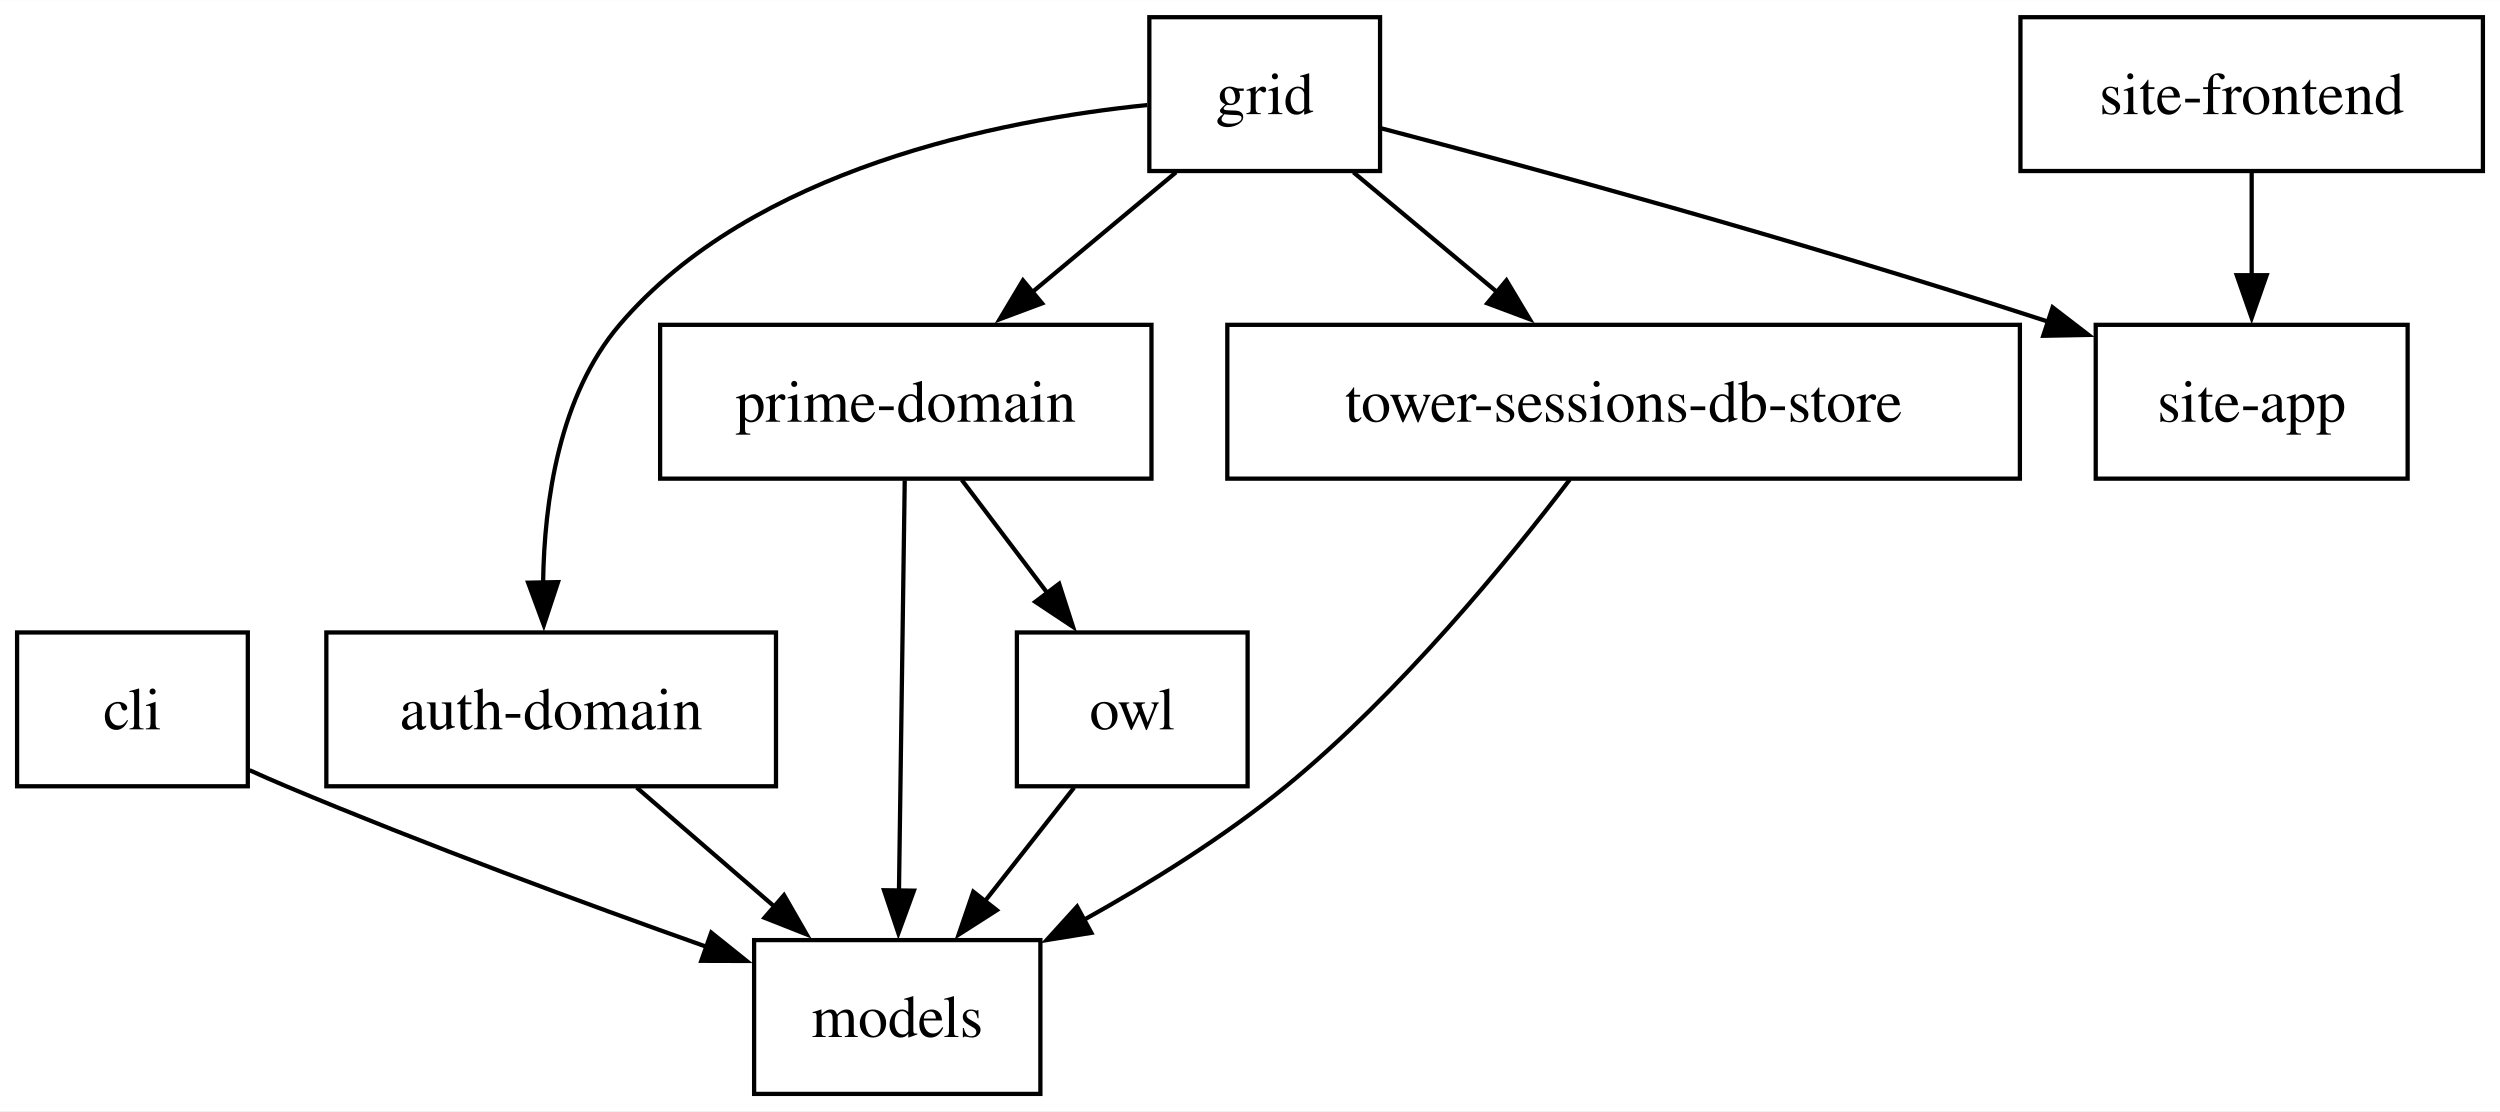
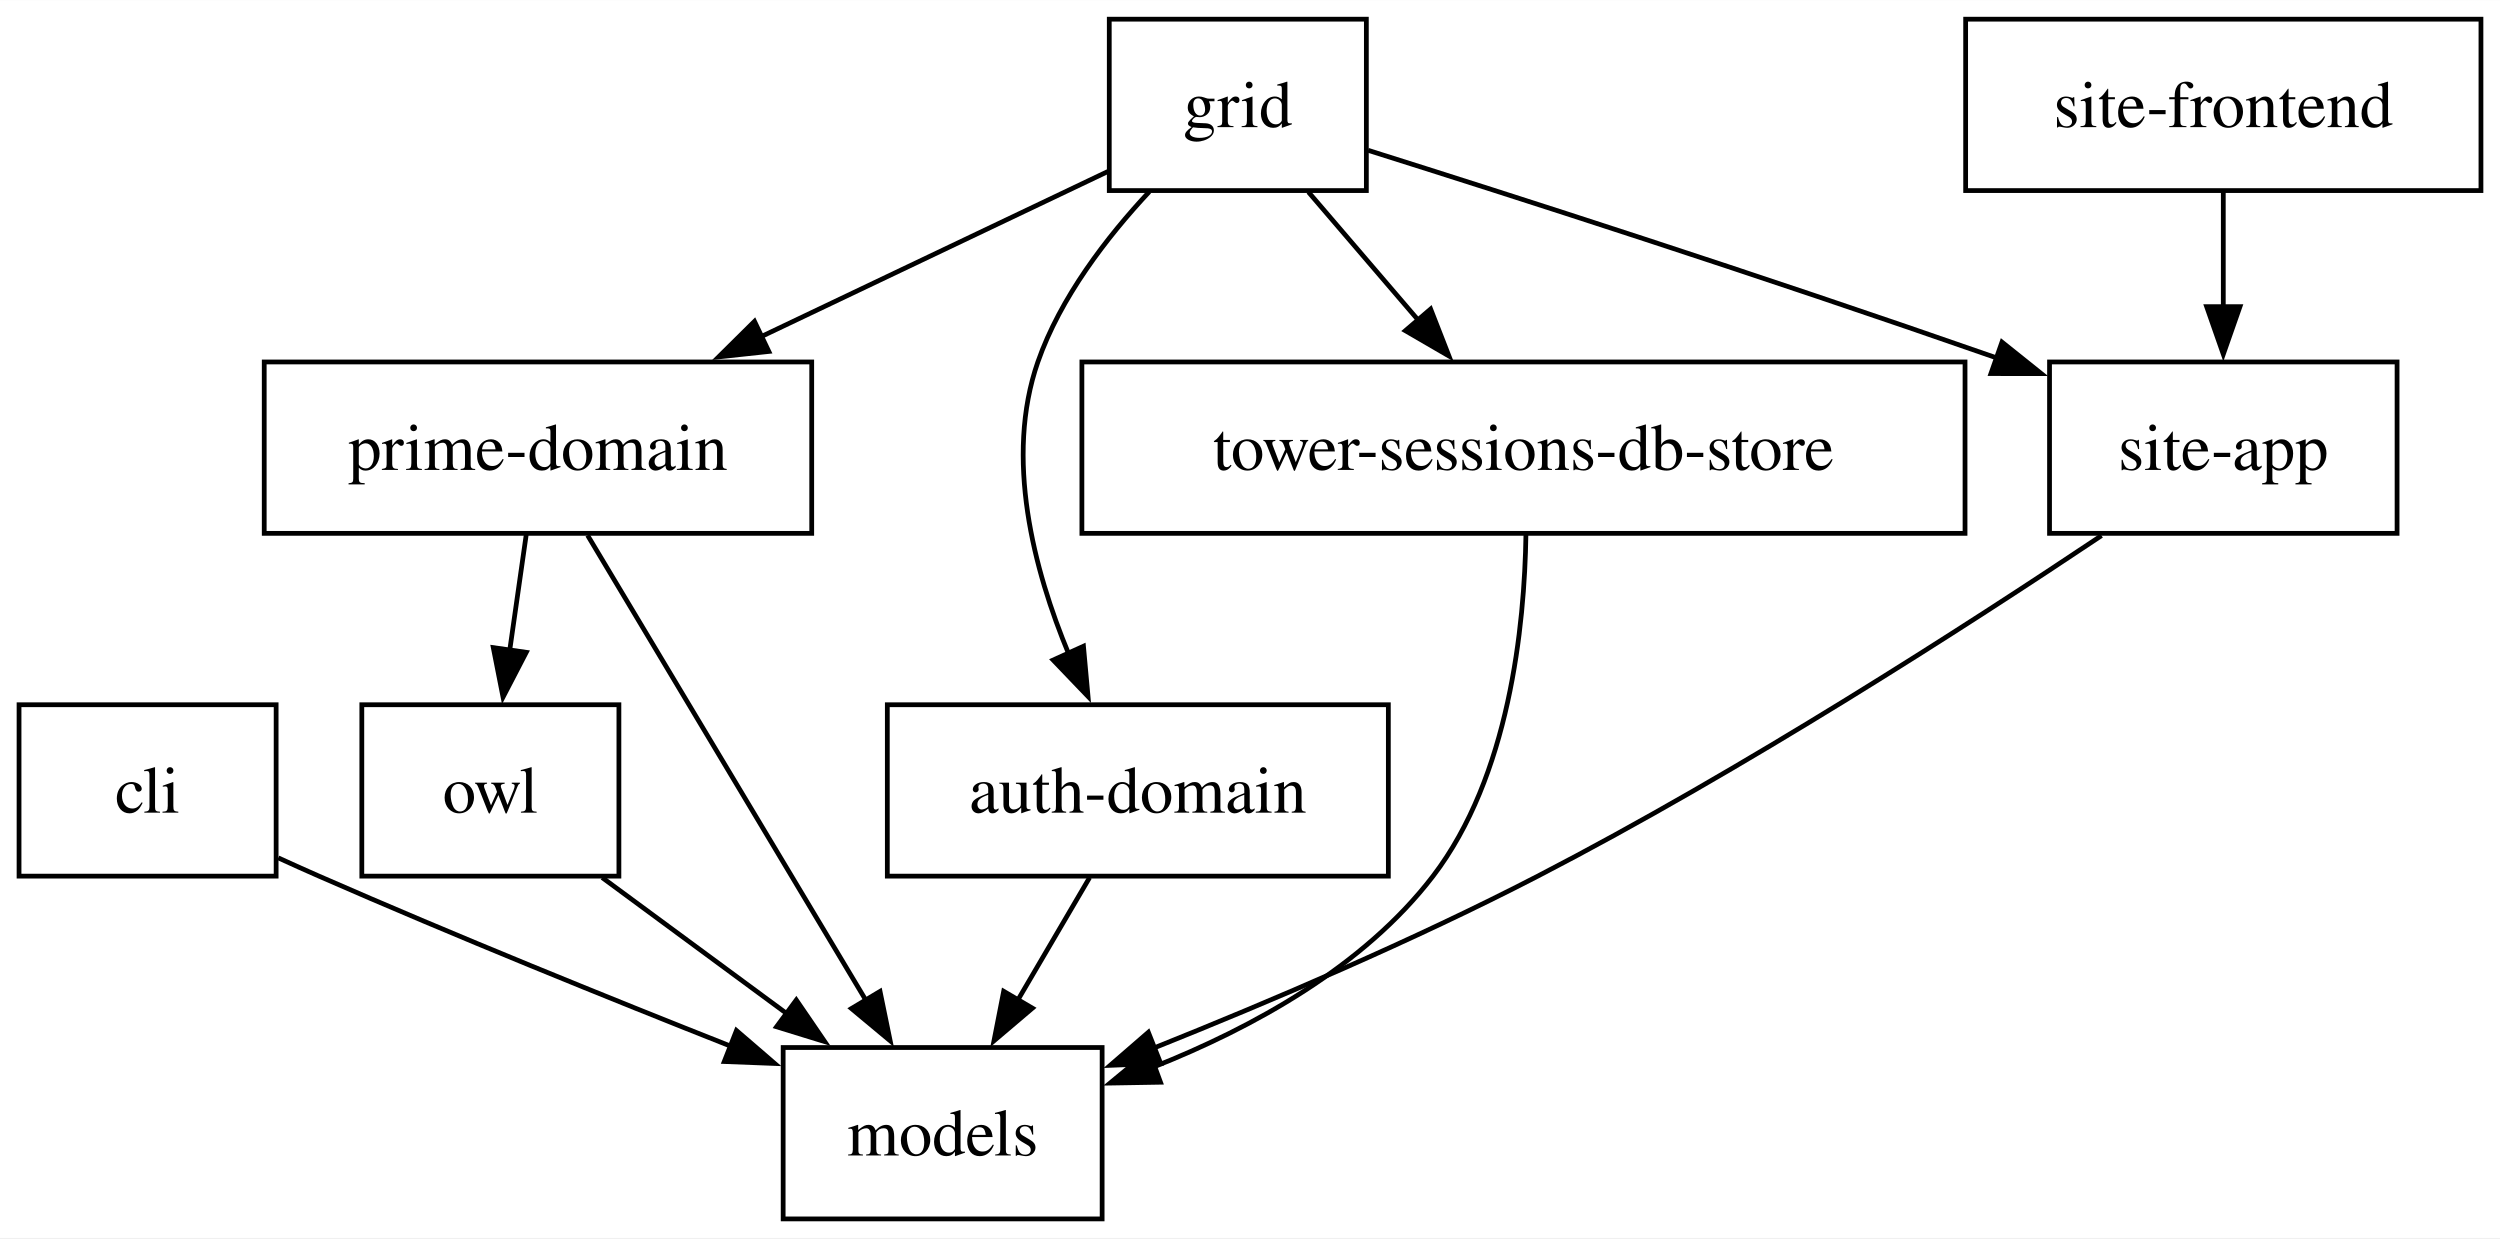
- <svg xmlns="http://www.w3.org/2000/svg" width="585pt" height="260pt" viewBox="0.00 0.00 585.12 260.00">
+ <svg xmlns="http://www.w3.org/2000/svg" width="525pt" height="260pt" viewBox="0.00 0.00 525.12 260.00">
  <g id="graph0" class="graph" transform="scale(1 1) rotate(0) translate(4 256)">
-     <polygon fill="white" stroke="none" points="-4,4 -4,-256 581.12,-256 581.12,4 -4,4" />
+     <polygon fill="white" stroke="none" points="-4,4 -4,-256 521.12,-256 521.12,4 -4,4" />
    <g id="node1" class="node">
-       <polygon fill="none" stroke="black" points="177.62,-108 72.38,-108 72.38,-72 177.62,-72 177.62,-108" />
-       <text text-anchor="middle" x="125" y="-85.33" font-family="Times,serif" font-size="14.00">auth-domain</text>
+       <polygon fill="none" stroke="black" points="287.62,-108 182.38,-108 182.38,-72 287.62,-72 287.62,-108" />
+       <text text-anchor="middle" x="235" y="-85.33" font-family="Times,serif" font-size="14.00">auth-domain</text>
    </g>
    <g id="node2" class="node">
-       <polygon fill="none" stroke="black" points="239.5,-36 172.5,-36 172.5,0 239.5,0 239.5,-36" />
-       <text text-anchor="middle" x="206" y="-13.32" font-family="Times,serif" font-size="14.00">models</text>
+       <polygon fill="none" stroke="black" points="227.5,-36 160.5,-36 160.5,0 227.5,0 227.5,-36" />
+       <text text-anchor="middle" x="194" y="-13.32" font-family="Times,serif" font-size="14.00">models</text>
    </g>
    <g id="edge1" class="edge">
-       <path fill="none" stroke="black" d="M145.02,-71.7C154.76,-63.28 166.64,-53.02 177.31,-43.79" />
-       <polygon fill="black" stroke="black" points="179.5,-46.52 184.78,-37.34 174.93,-41.23 179.5,-46.52" />
+       <path fill="none" stroke="black" d="M224.87,-71.7C220.3,-63.9 214.8,-54.51 209.71,-45.83" />
+       <polygon fill="black" stroke="black" points="212.86,-44.27 204.78,-37.41 206.82,-47.81 212.86,-44.27" />
    </g>
    <g id="node3" class="node">
      <polygon fill="none" stroke="black" points="54,-108 0,-108 0,-72 54,-72 54,-108" />
      <text text-anchor="middle" x="27" y="-85.33" font-family="Times,serif" font-size="14.00">cli</text>
    </g>
    <g id="edge2" class="edge">
-       <path fill="none" stroke="black" d="M54.41,-75.76C57.29,-74.45 60.2,-73.18 63,-72 95.54,-58.32 132.96,-44.51 161.36,-34.43" />
-       <polygon fill="black" stroke="black" points="162.47,-37.75 170.74,-31.12 160.14,-31.15 162.47,-37.75" />
+       <path fill="none" stroke="black" d="M54.44,-75.84C57.32,-74.52 60.21,-73.22 63,-72 91.61,-59.47 124.16,-46.29 149.66,-36.21" />
+       <polygon fill="black" stroke="black" points="150.69,-39.57 158.72,-32.65 148.13,-33.06 150.69,-39.57" />
    </g>
    <g id="node4" class="node">
-       <polygon fill="none" stroke="black" points="319,-252 265,-252 265,-216 319,-216 319,-252" />
-       <text text-anchor="middle" x="292" y="-229.32" font-family="Times,serif" font-size="14.00">grid</text>
+       <polygon fill="none" stroke="black" points="283,-252 229,-252 229,-216 283,-216 283,-252" />
+       <text text-anchor="middle" x="256" y="-229.32" font-family="Times,serif" font-size="14.00">grid</text>
    </g>
    <g id="edge3" class="edge">
-       <path fill="none" stroke="black" d="M264.5,-231.44C230.17,-227.93 172.17,-216.59 141,-180 126.9,-163.45 123.38,-138.77 123.11,-119.59" />
-       <polygon fill="black" stroke="black" points="126.6,-119.78 123.28,-109.72 119.61,-119.65 126.6,-119.78" />
+       <path fill="none" stroke="black" d="M237.4,-215.76C228.47,-206.2 218.71,-193.53 214,-180 207,-159.89 213.1,-136.41 220.5,-118.62" />
+       <polygon fill="black" stroke="black" points="223.58,-120.29 224.54,-109.74 217.21,-117.39 223.58,-120.29" />
    </g>
    <g id="node5" class="node">
-       <polygon fill="none" stroke="black" points="265.5,-180 150.5,-180 150.5,-144 265.5,-144 265.5,-180" />
-       <text text-anchor="middle" x="208" y="-157.32" font-family="Times,serif" font-size="14.00">prime-domain</text>
+       <polygon fill="none" stroke="black" points="166.5,-180 51.5,-180 51.5,-144 166.5,-144 166.5,-180" />
+       <text text-anchor="middle" x="109" y="-157.32" font-family="Times,serif" font-size="14.00">prime-domain</text>
    </g>
    <g id="edge4" class="edge">
-       <path fill="none" stroke="black" d="M271.24,-215.7C261.04,-207.2 248.58,-196.81 237.42,-187.51" />
-       <polygon fill="black" stroke="black" points="239.9,-185.03 229.98,-181.32 235.42,-190.41 239.9,-185.03" />
+       <path fill="none" stroke="black" d="M228.69,-220C208.3,-210.29 179.92,-196.77 155.92,-185.34" />
+       <polygon fill="black" stroke="black" points="157.49,-182.21 146.95,-181.07 154.48,-188.53 157.49,-182.21" />
    </g>
    <g id="node7" class="node">
-       <polygon fill="none" stroke="black" points="559.5,-180 486.5,-180 486.5,-144 559.5,-144 559.5,-180" />
-       <text text-anchor="middle" x="523" y="-157.32" font-family="Times,serif" font-size="14.00">site-app</text>
+       <polygon fill="none" stroke="black" points="499.5,-180 426.5,-180 426.5,-144 499.5,-144 499.5,-180" />
+       <text text-anchor="middle" x="463" y="-157.32" font-family="Times,serif" font-size="14.00">site-app</text>
    </g>
    <g id="edge5" class="edge">
-       <path fill="none" stroke="black" d="M319.32,-225.98C353.71,-216.98 414.78,-200.46 475.35,-180.75" />
-       <polygon fill="black" stroke="black" points="476.41,-184.09 484.81,-177.64 474.22,-177.44 476.41,-184.09" />
+       <path fill="none" stroke="black" d="M283.36,-224.46C313.58,-214.94 363.94,-198.82 415.54,-180.8" />
+       <polygon fill="black" stroke="black" points="416.51,-184.17 424.78,-177.55 414.19,-177.56 416.51,-184.17" />
    </g>
    <g id="node8" class="node">
-       <polygon fill="none" stroke="black" points="468.75,-180 283.25,-180 283.25,-144 468.75,-144 468.75,-180" />
-       <text text-anchor="middle" x="376" y="-157.32" font-family="Times,serif" font-size="14.00">tower-sessions-db-store</text>
+       <polygon fill="none" stroke="black" points="408.75,-180 223.25,-180 223.25,-144 408.75,-144 408.75,-180" />
+       <text text-anchor="middle" x="316" y="-157.32" font-family="Times,serif" font-size="14.00">tower-sessions-db-store</text>
    </g>
    <g id="edge6" class="edge">
-       <path fill="none" stroke="black" d="M312.76,-215.7C322.96,-207.2 335.42,-196.81 346.58,-187.51" />
-       <polygon fill="black" stroke="black" points="348.58,-190.41 354.02,-181.32 344.1,-185.03 348.58,-190.41" />
+       <path fill="none" stroke="black" d="M270.83,-215.7C277.81,-207.56 286.27,-197.69 293.97,-188.7" />
+       <polygon fill="black" stroke="black" points="296.5,-191.12 300.35,-181.25 291.19,-186.57 296.5,-191.12" />
    </g>
    <g id="edge7" class="edge">
-       <path fill="none" stroke="black" d="M207.75,-143.59C207.42,-119.61 206.8,-76.14 206.4,-47.42" />
-       <polygon fill="black" stroke="black" points="209.9,-47.57 206.26,-37.62 202.9,-47.67 209.9,-47.57" />
+       <path fill="none" stroke="black" d="M119.42,-143.59C134.03,-119.18 160.73,-74.58 177.9,-45.89" />
+       <polygon fill="black" stroke="black" points="180.85,-47.79 182.98,-37.41 174.84,-44.19 180.85,-47.79" />
    </g>
    <g id="node6" class="node">
-       <polygon fill="none" stroke="black" points="288,-108 234,-108 234,-72 288,-72 288,-108" />
-       <text text-anchor="middle" x="261" y="-85.33" font-family="Times,serif" font-size="14.00">owl</text>
+       <polygon fill="none" stroke="black" points="126,-108 72,-108 72,-72 126,-72 126,-108" />
+       <text text-anchor="middle" x="99" y="-85.33" font-family="Times,serif" font-size="14.00">owl</text>
    </g>
    <g id="edge8" class="edge">
-       <path fill="none" stroke="black" d="M221.1,-143.7C227.13,-135.73 234.42,-126.1 241.11,-117.26" />
-       <polygon fill="black" stroke="black" points="243.89,-119.4 247.14,-109.31 238.31,-115.17 243.89,-119.4" />
+       <path fill="none" stroke="black" d="M106.53,-143.7C105.47,-136.32 104.22,-127.52 103.04,-119.25" />
+       <polygon fill="black" stroke="black" points="106.54,-119.01 101.66,-109.6 99.61,-120 106.54,-119.01" />
    </g>
    <g id="edge9" class="edge">
-       <path fill="none" stroke="black" d="M247.4,-71.7C241.08,-63.64 233.42,-53.89 226.41,-44.98" />
-       <polygon fill="black" stroke="black" points="229.3,-43 220.37,-37.29 223.8,-47.32 229.3,-43" />
+       <path fill="none" stroke="black" d="M122.48,-71.7C134.24,-63.03 148.67,-52.4 161.48,-42.96" />
+       <polygon fill="black" stroke="black" points="163.26,-45.99 169.24,-37.24 159.11,-40.36 163.26,-45.99" />
    </g>
    <g id="edge10" class="edge">
-       <path fill="none" stroke="black" d="M363.41,-143.79C348.87,-124.7 323.54,-93.73 297,-72 282.61,-60.22 265.29,-49.43 249.64,-40.71" />
-       <polygon fill="black" stroke="black" points="251.43,-37.7 240.97,-36.01 248.09,-43.85 251.43,-37.7" />
+       <path fill="none" stroke="black" d="M437.42,-143.53C409.16,-124.63 361.94,-94.21 319,-72 292.95,-58.52 262.68,-45.63 238.46,-35.93" />
+       <polygon fill="black" stroke="black" points="239.79,-32.69 229.2,-32.26 237.21,-39.2 239.79,-32.69" />
+     </g>
+     <g id="edge11" class="edge">
+       <path fill="none" stroke="black" d="M316.52,-143.81C316.23,-124.45 313.03,-92.96 297,-72 282.43,-52.96 259.1,-40.16 238.32,-31.91" />
+       <polygon fill="black" stroke="black" points="239.76,-28.71 229.16,-28.53 237.33,-35.28 239.76,-28.71" />
    </g>
    <g id="node9" class="node">
-       <polygon fill="none" stroke="black" points="577.12,-252 468.88,-252 468.88,-216 577.12,-216 577.12,-252" />
-       <text text-anchor="middle" x="523" y="-229.32" font-family="Times,serif" font-size="14.00">site-frontend</text>
+       <polygon fill="none" stroke="black" points="517.12,-252 408.88,-252 408.88,-216 517.12,-216 517.12,-252" />
+       <text text-anchor="middle" x="463" y="-229.32" font-family="Times,serif" font-size="14.00">site-frontend</text>
    </g>
-     <g id="edge11" class="edge">
-       <path fill="none" stroke="black" d="M523,-215.7C523,-208.41 523,-199.73 523,-191.54" />
-       <polygon fill="black" stroke="black" points="526.5,-191.62 523,-181.62 519.5,-191.62 526.5,-191.62" />
+     <g id="edge12" class="edge">
+       <path fill="none" stroke="black" d="M463,-215.7C463,-208.41 463,-199.73 463,-191.54" />
+       <polygon fill="black" stroke="black" points="466.5,-191.62 463,-181.62 459.5,-191.62 466.5,-191.62" />
    </g>
  </g>
</svg>
